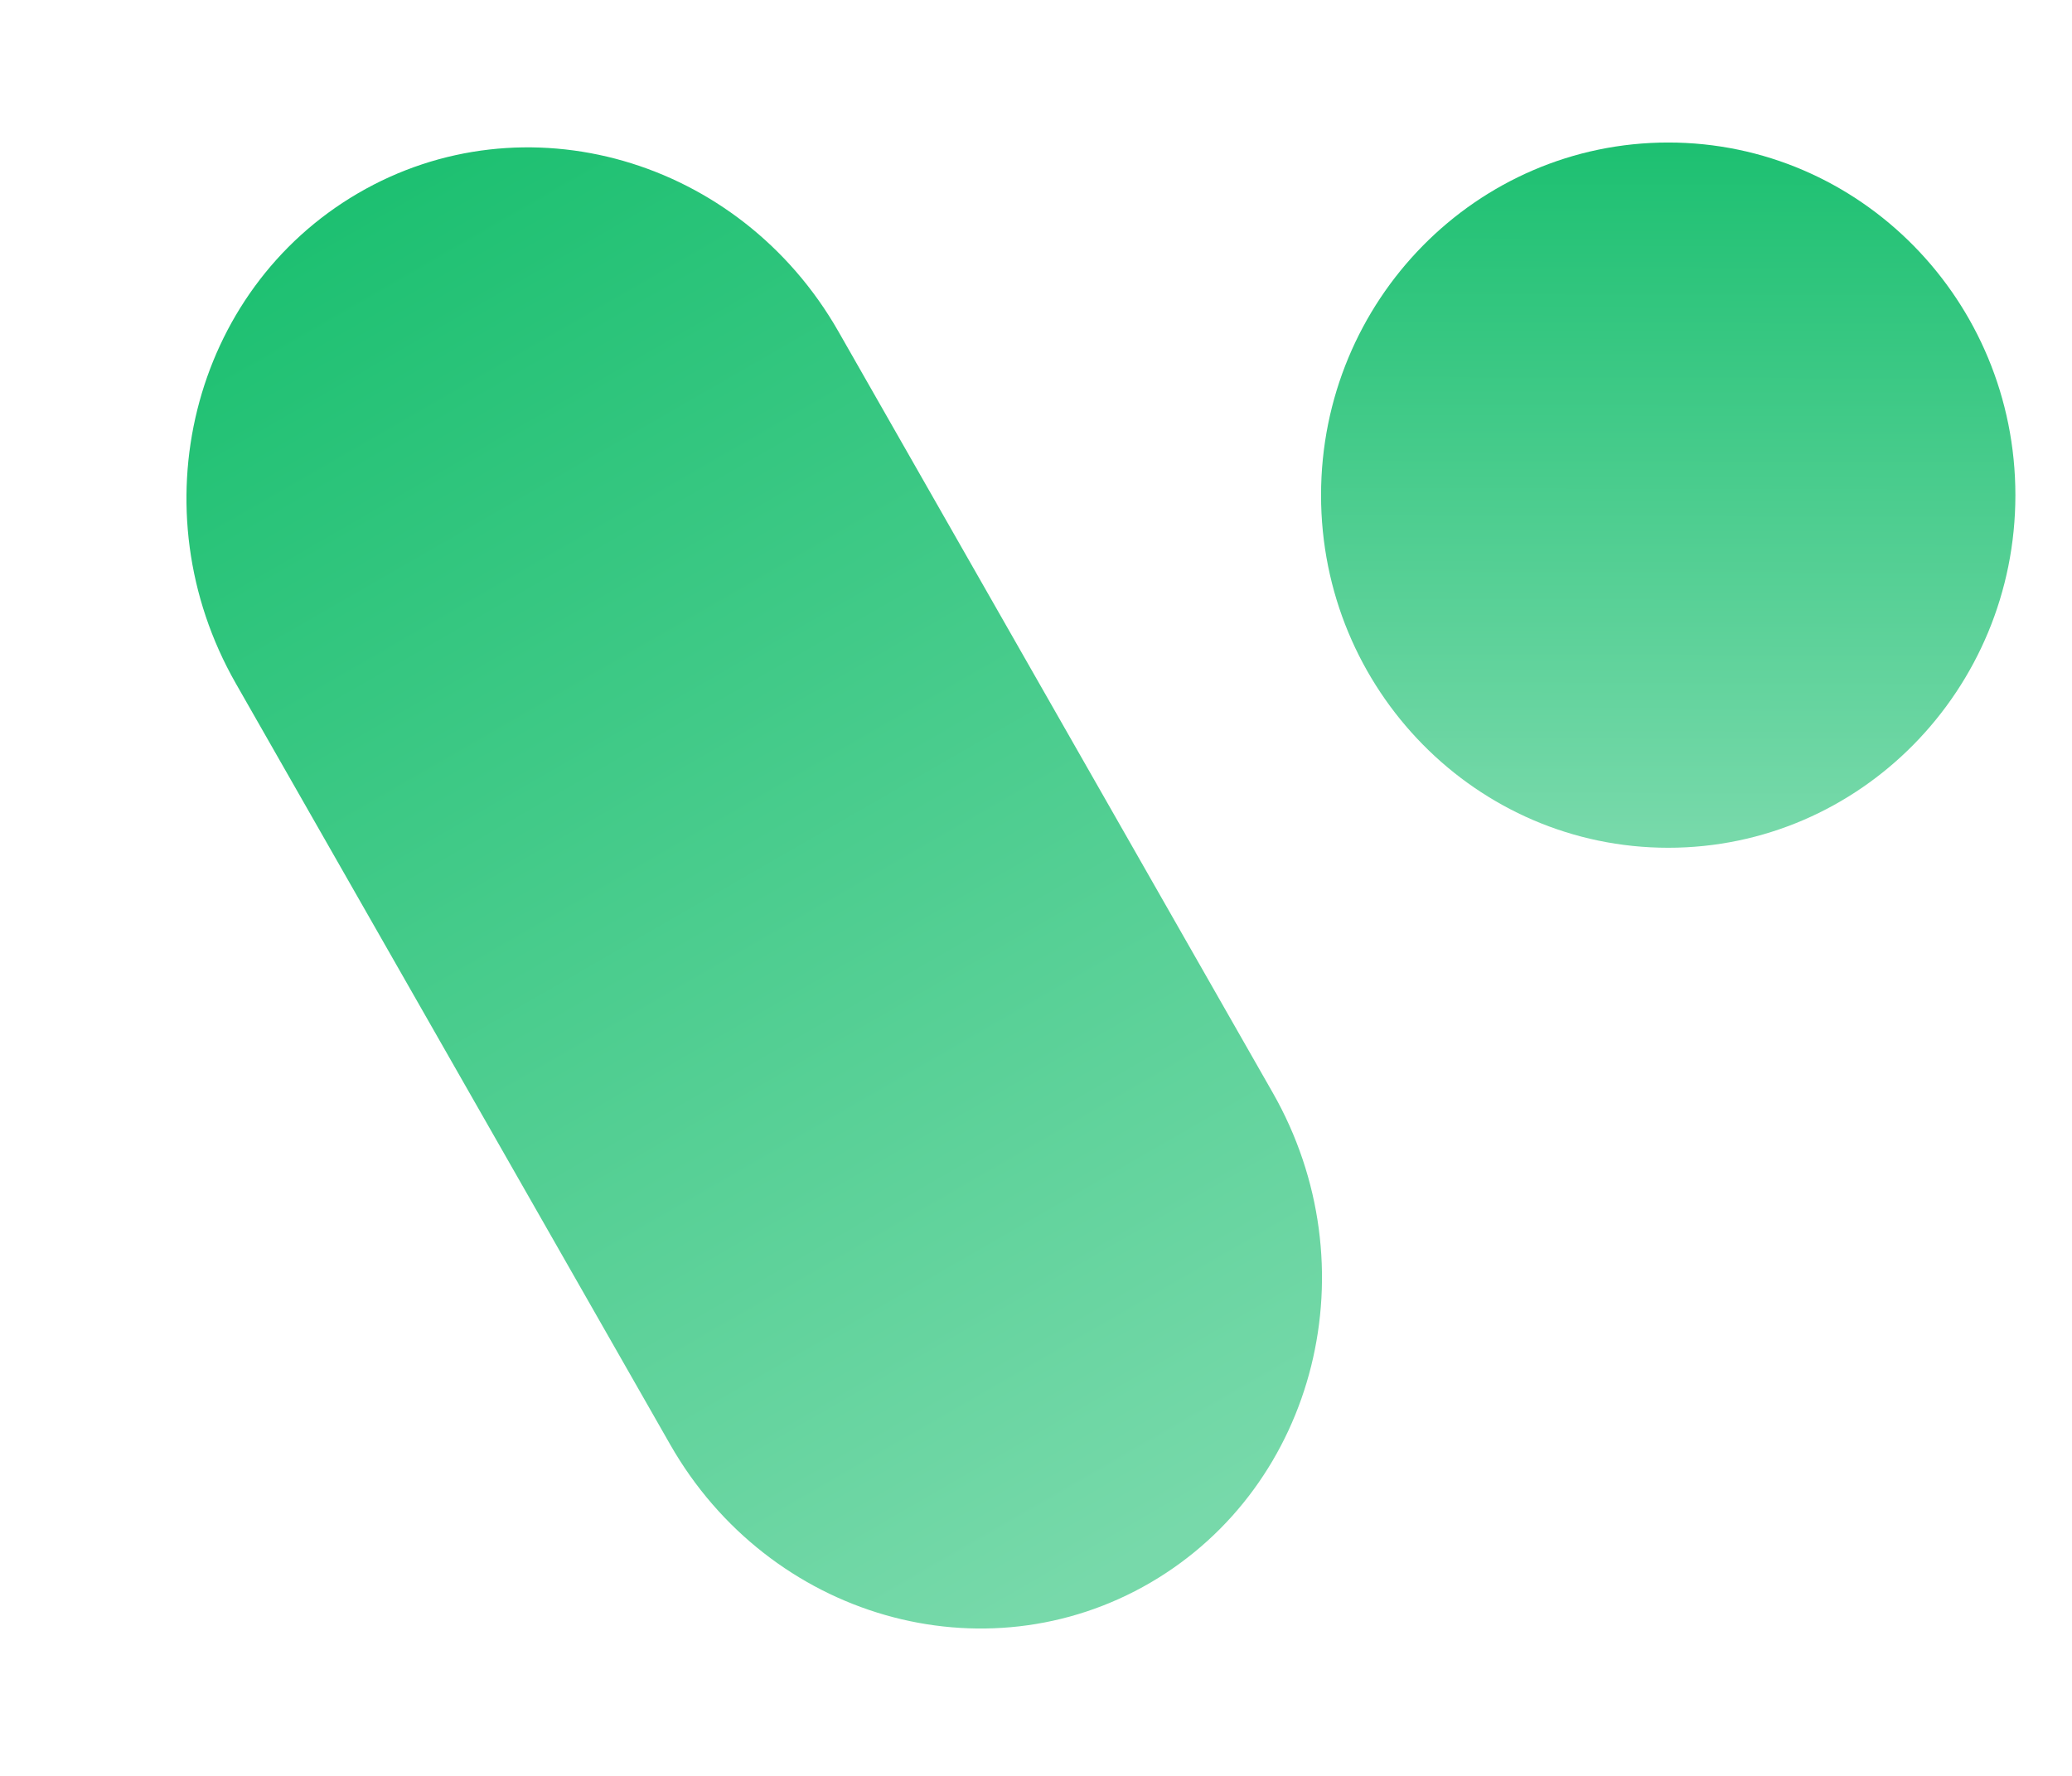
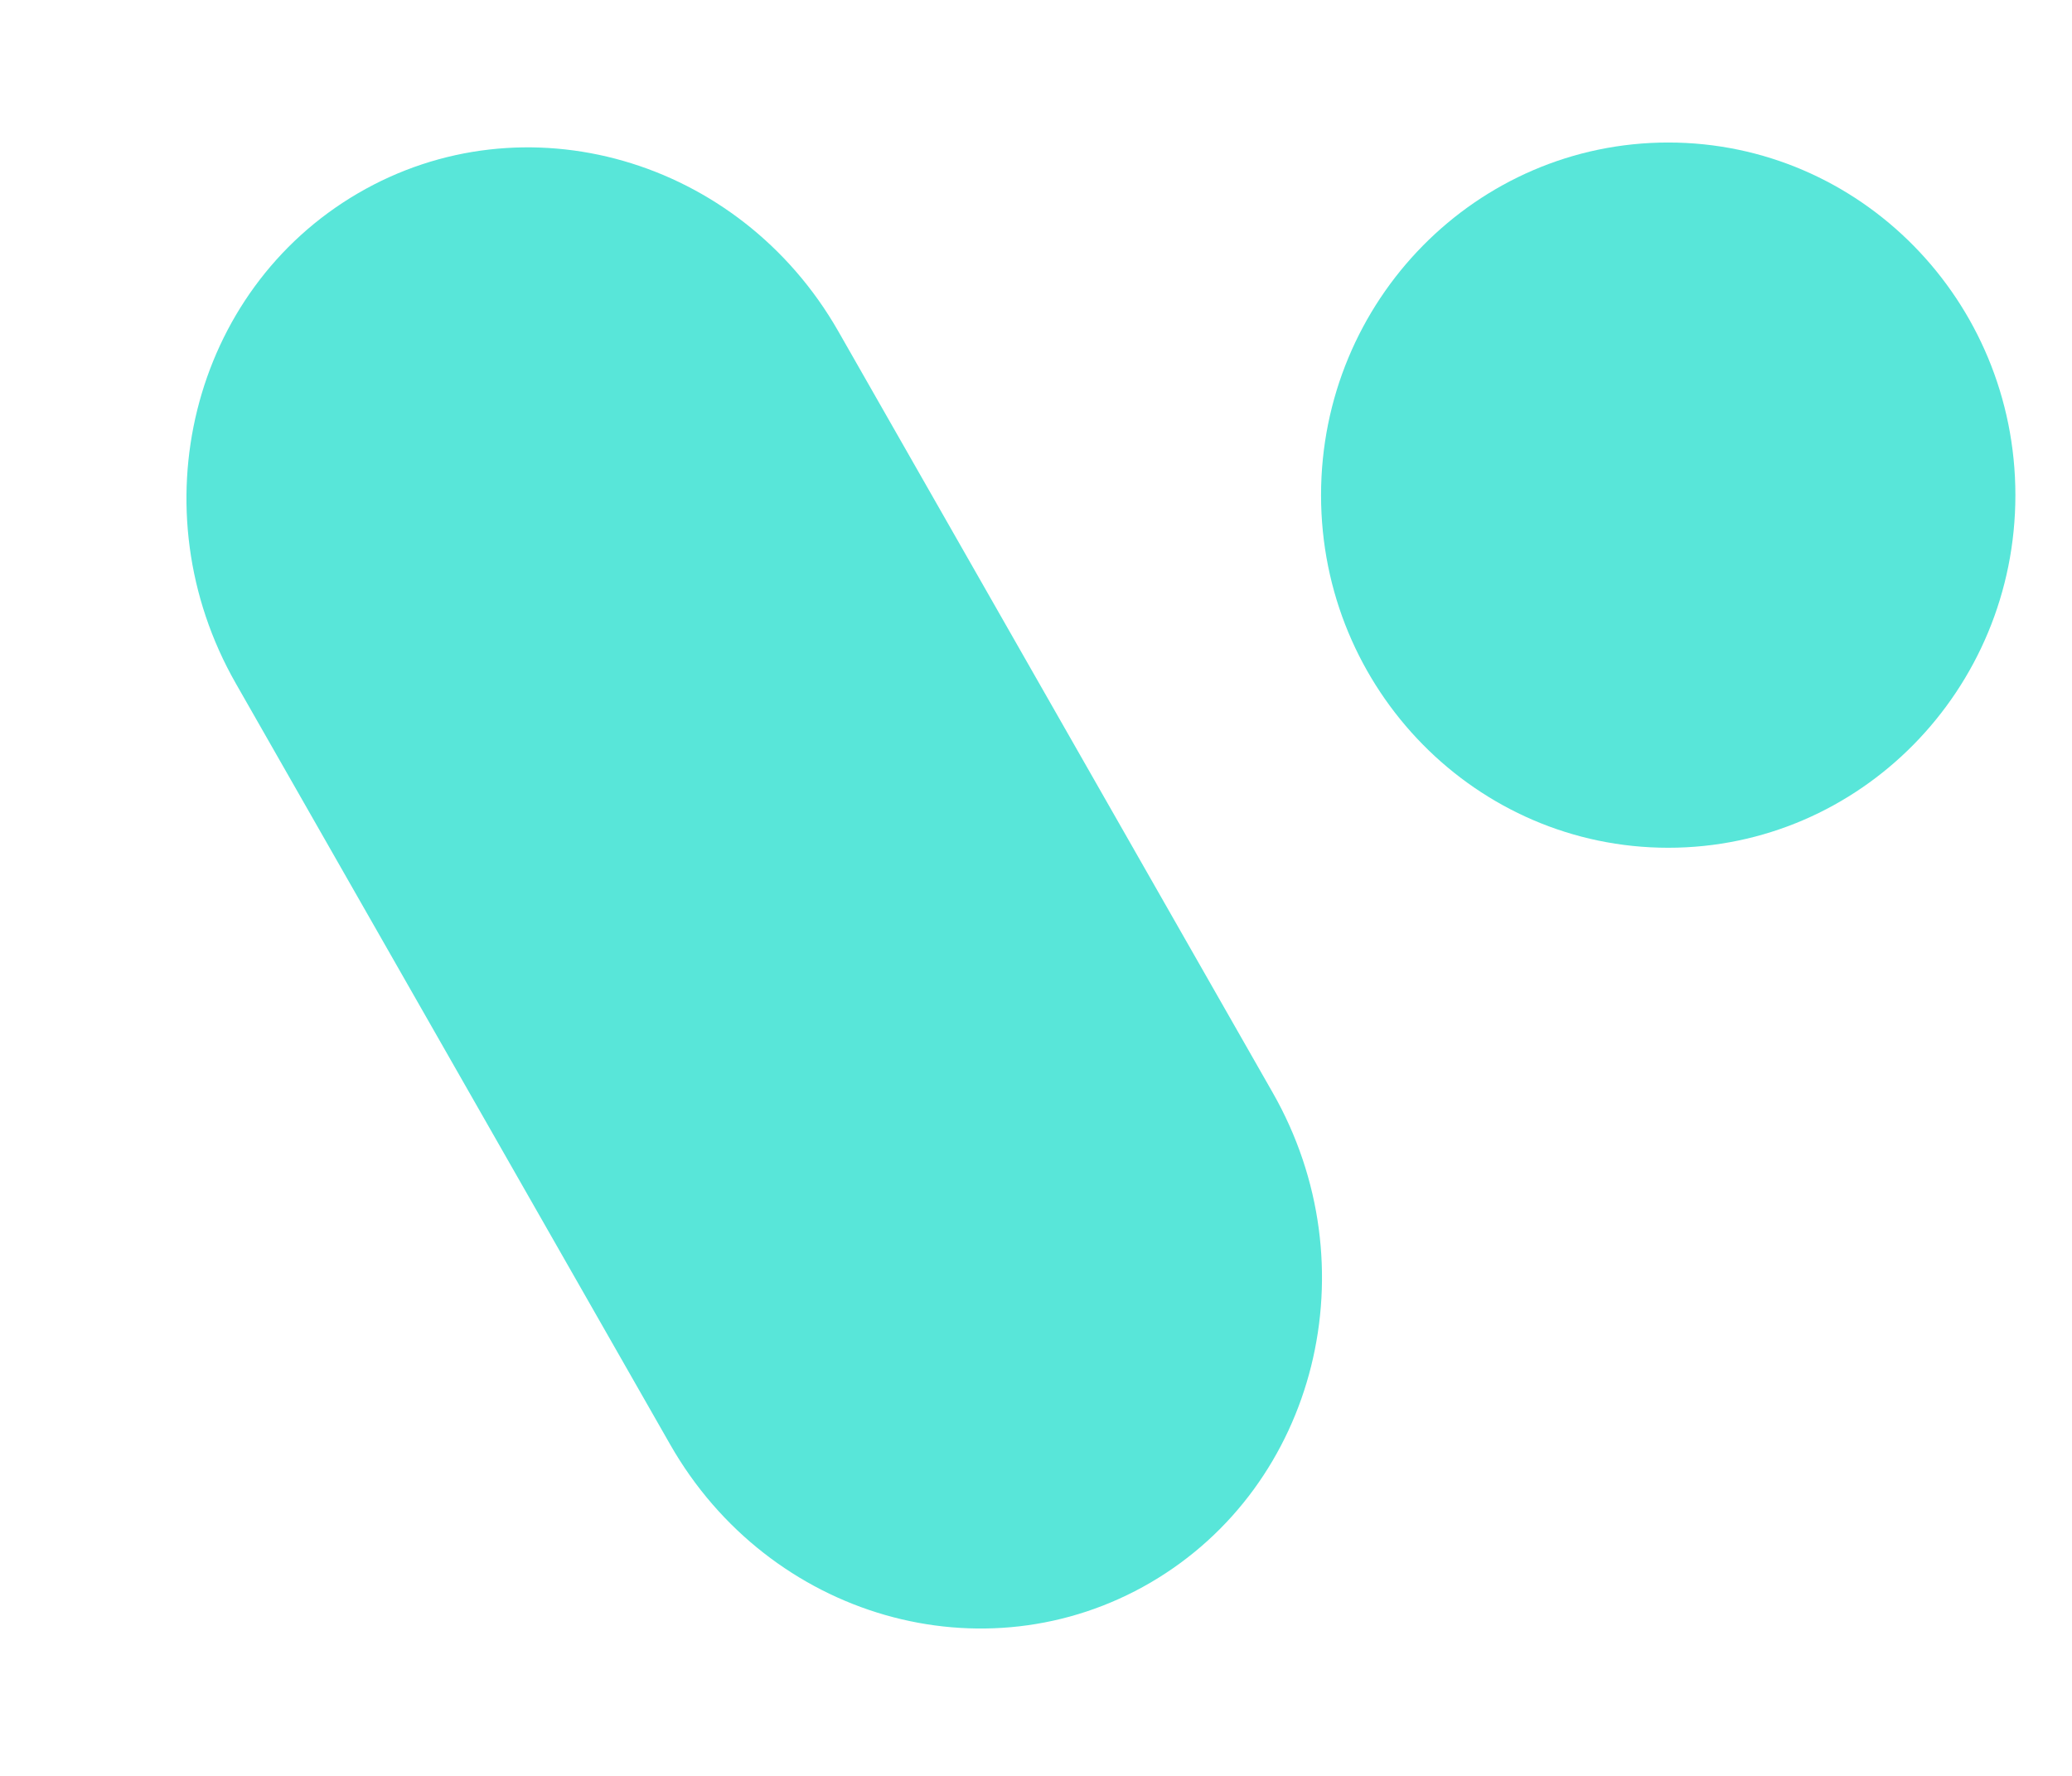
<svg xmlns="http://www.w3.org/2000/svg" width="28" height="24" viewBox="0 0 28 24" fill="none">
  <path d="M3.186 9.235C1.849 6.891 2.587 3.927 4.836 2.613C7.084 1.3 9.991 2.135 11.329 4.478L17.198 14.765C18.536 17.109 17.797 20.073 15.549 21.387C13.3 22.7 10.393 21.865 9.056 19.521L3.186 9.235Z" fill="url(#paint0_linear_2290_2172)" />
  <path d="M27.235 6.692C27.235 9.323 25.134 11.457 22.544 11.457C19.953 11.457 17.852 9.323 17.852 6.692C17.852 4.06 19.953 1.926 22.544 1.926C25.134 1.926 27.235 4.06 27.235 6.692Z" fill="url(#paint1_linear_2290_2172)" />
  <defs>
    <linearGradient id="paint0_linear_2290_2172" x1="4.836" y1="2.613" x2="15.441" y2="21.002" gradientUnits="userSpaceOnUse">
-       <stop stop-color="#1DC071" />
-       <stop offset="1" stop-color="#77D9AA" />
+       <stop stop-color="#58E6D9" />
+       <stop offset="1" stop-color="#58E6D9" />
    </linearGradient>
    <linearGradient id="paint1_linear_2290_2172" x1="22.544" y1="1.926" x2="22.52" y2="11.286" gradientUnits="userSpaceOnUse">
-       <stop stop-color="#1DC071" />
-       <stop offset="1" stop-color="#77D9AA" />
+       <stop stop-color="#58E6D9" />
+       <stop offset="1" stop-color="#58E6D9" />
    </linearGradient>
  </defs>
</svg>
